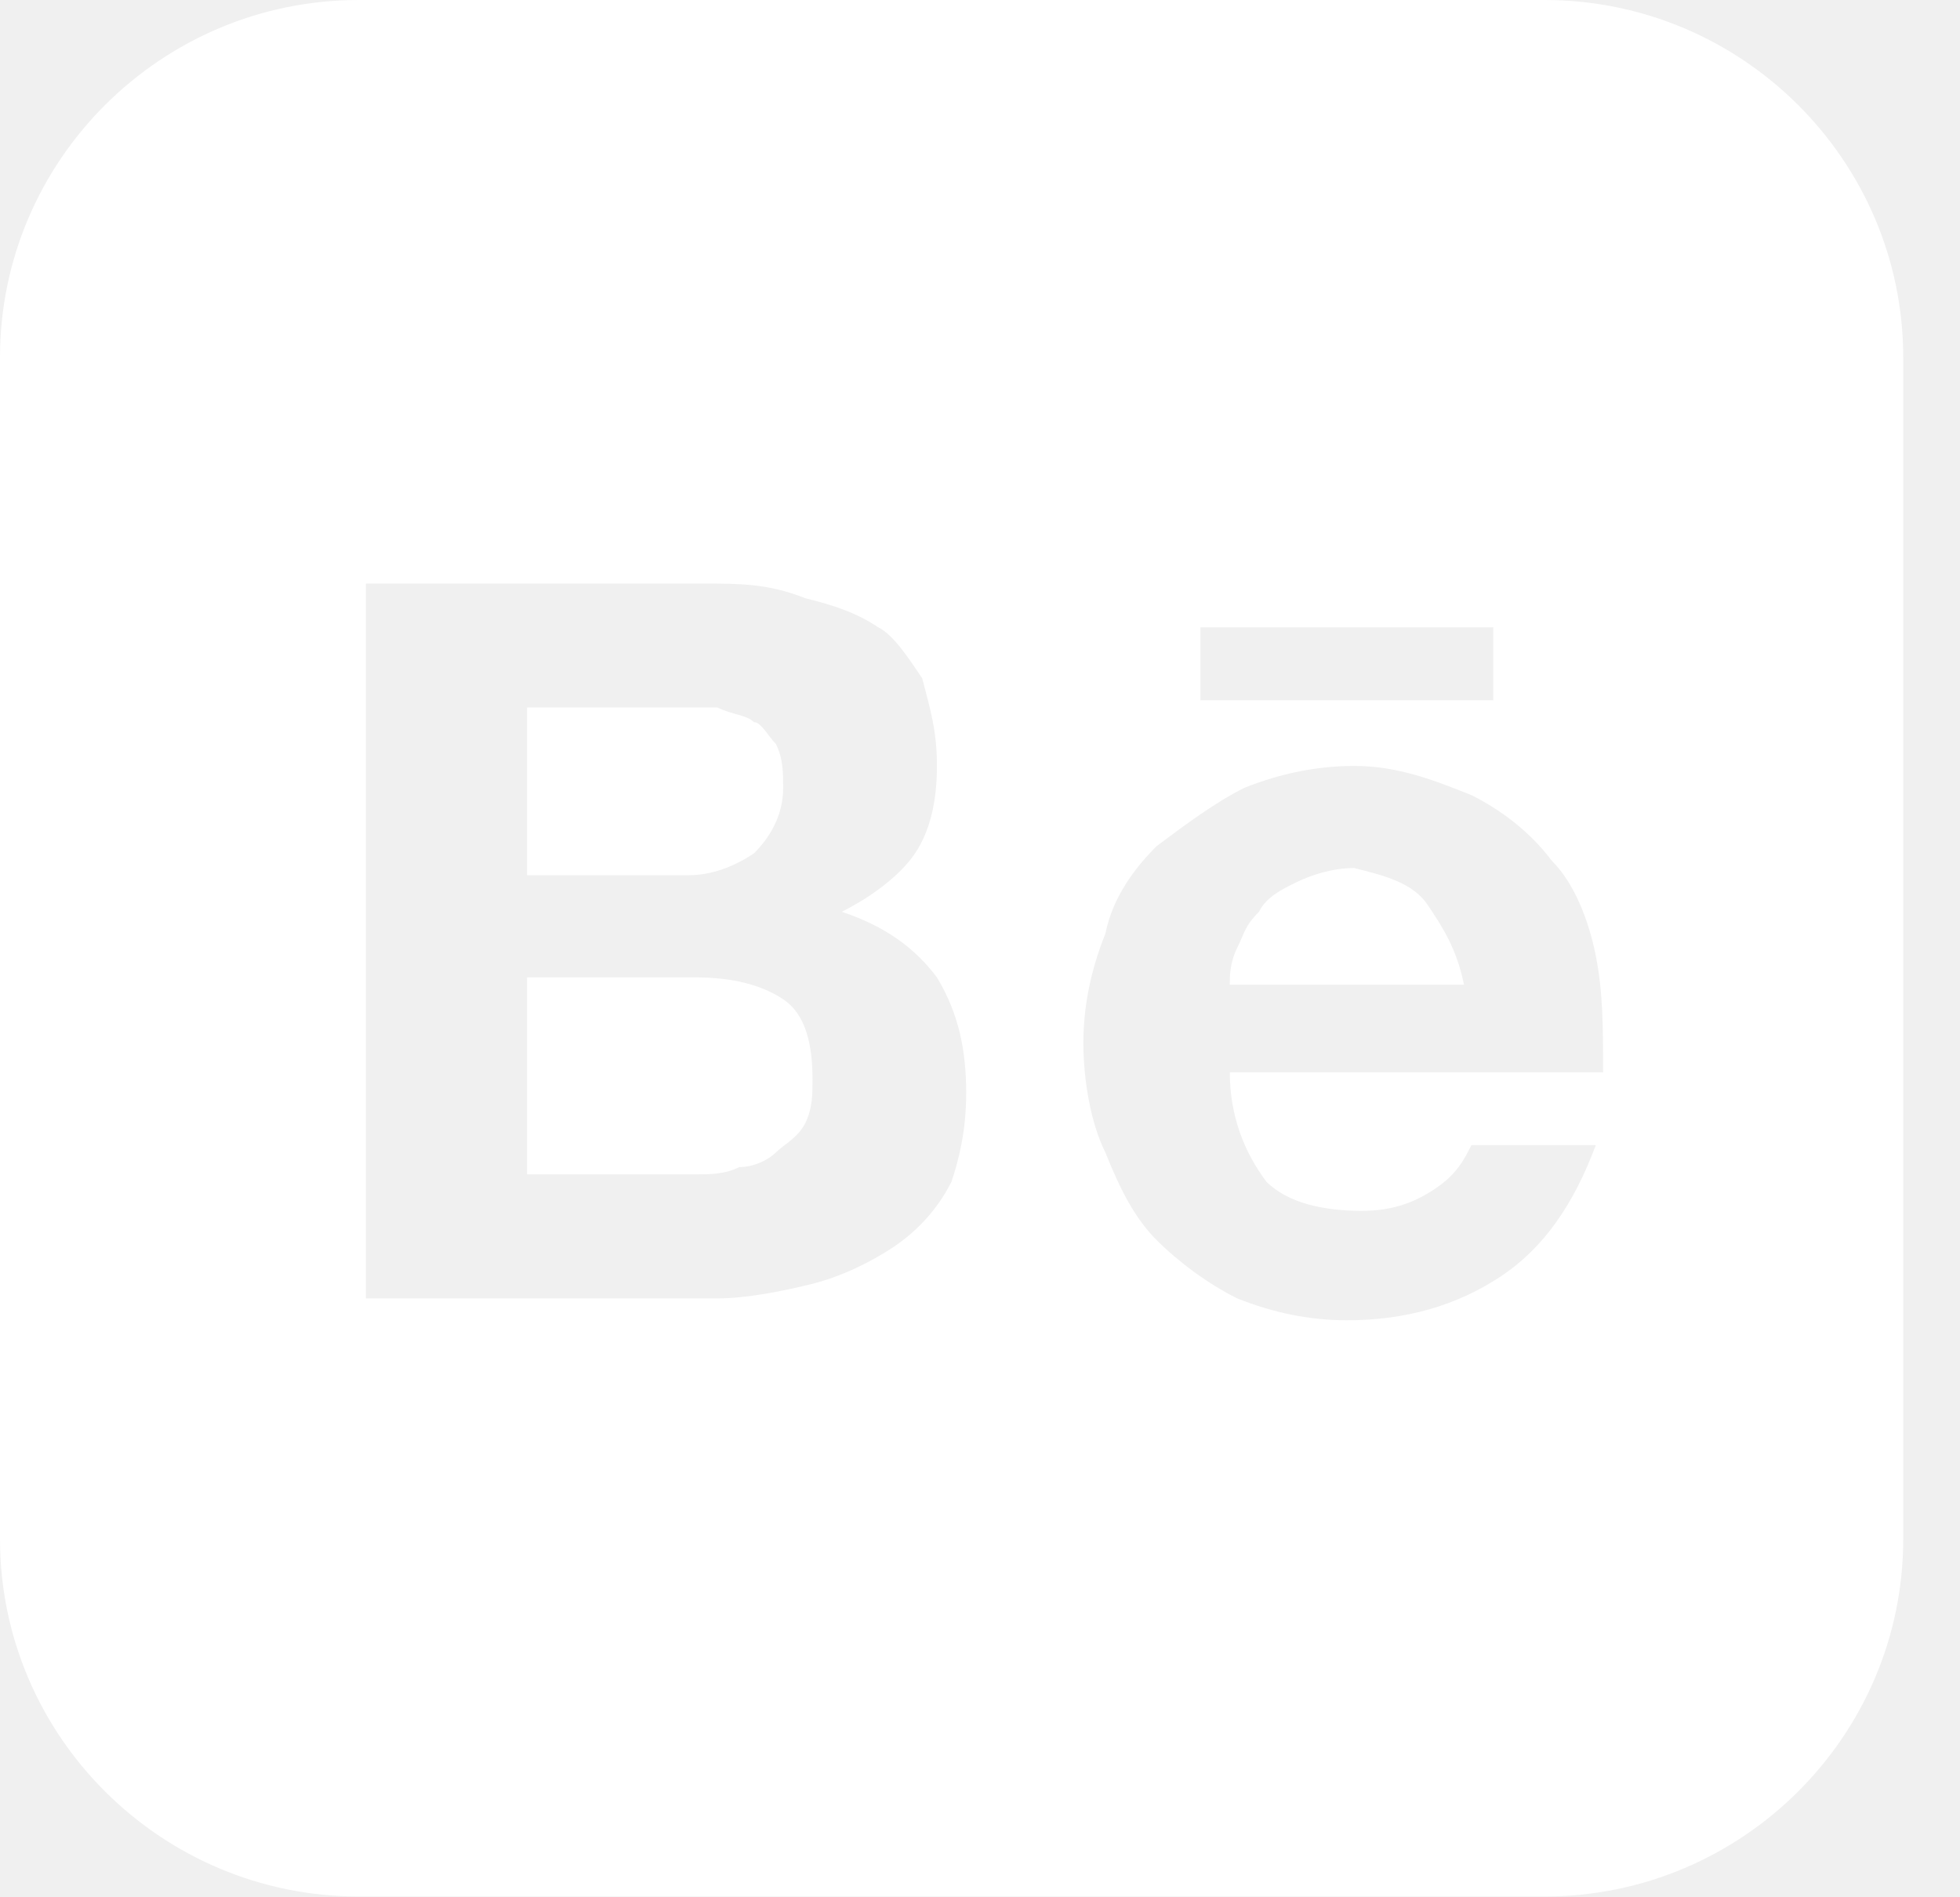
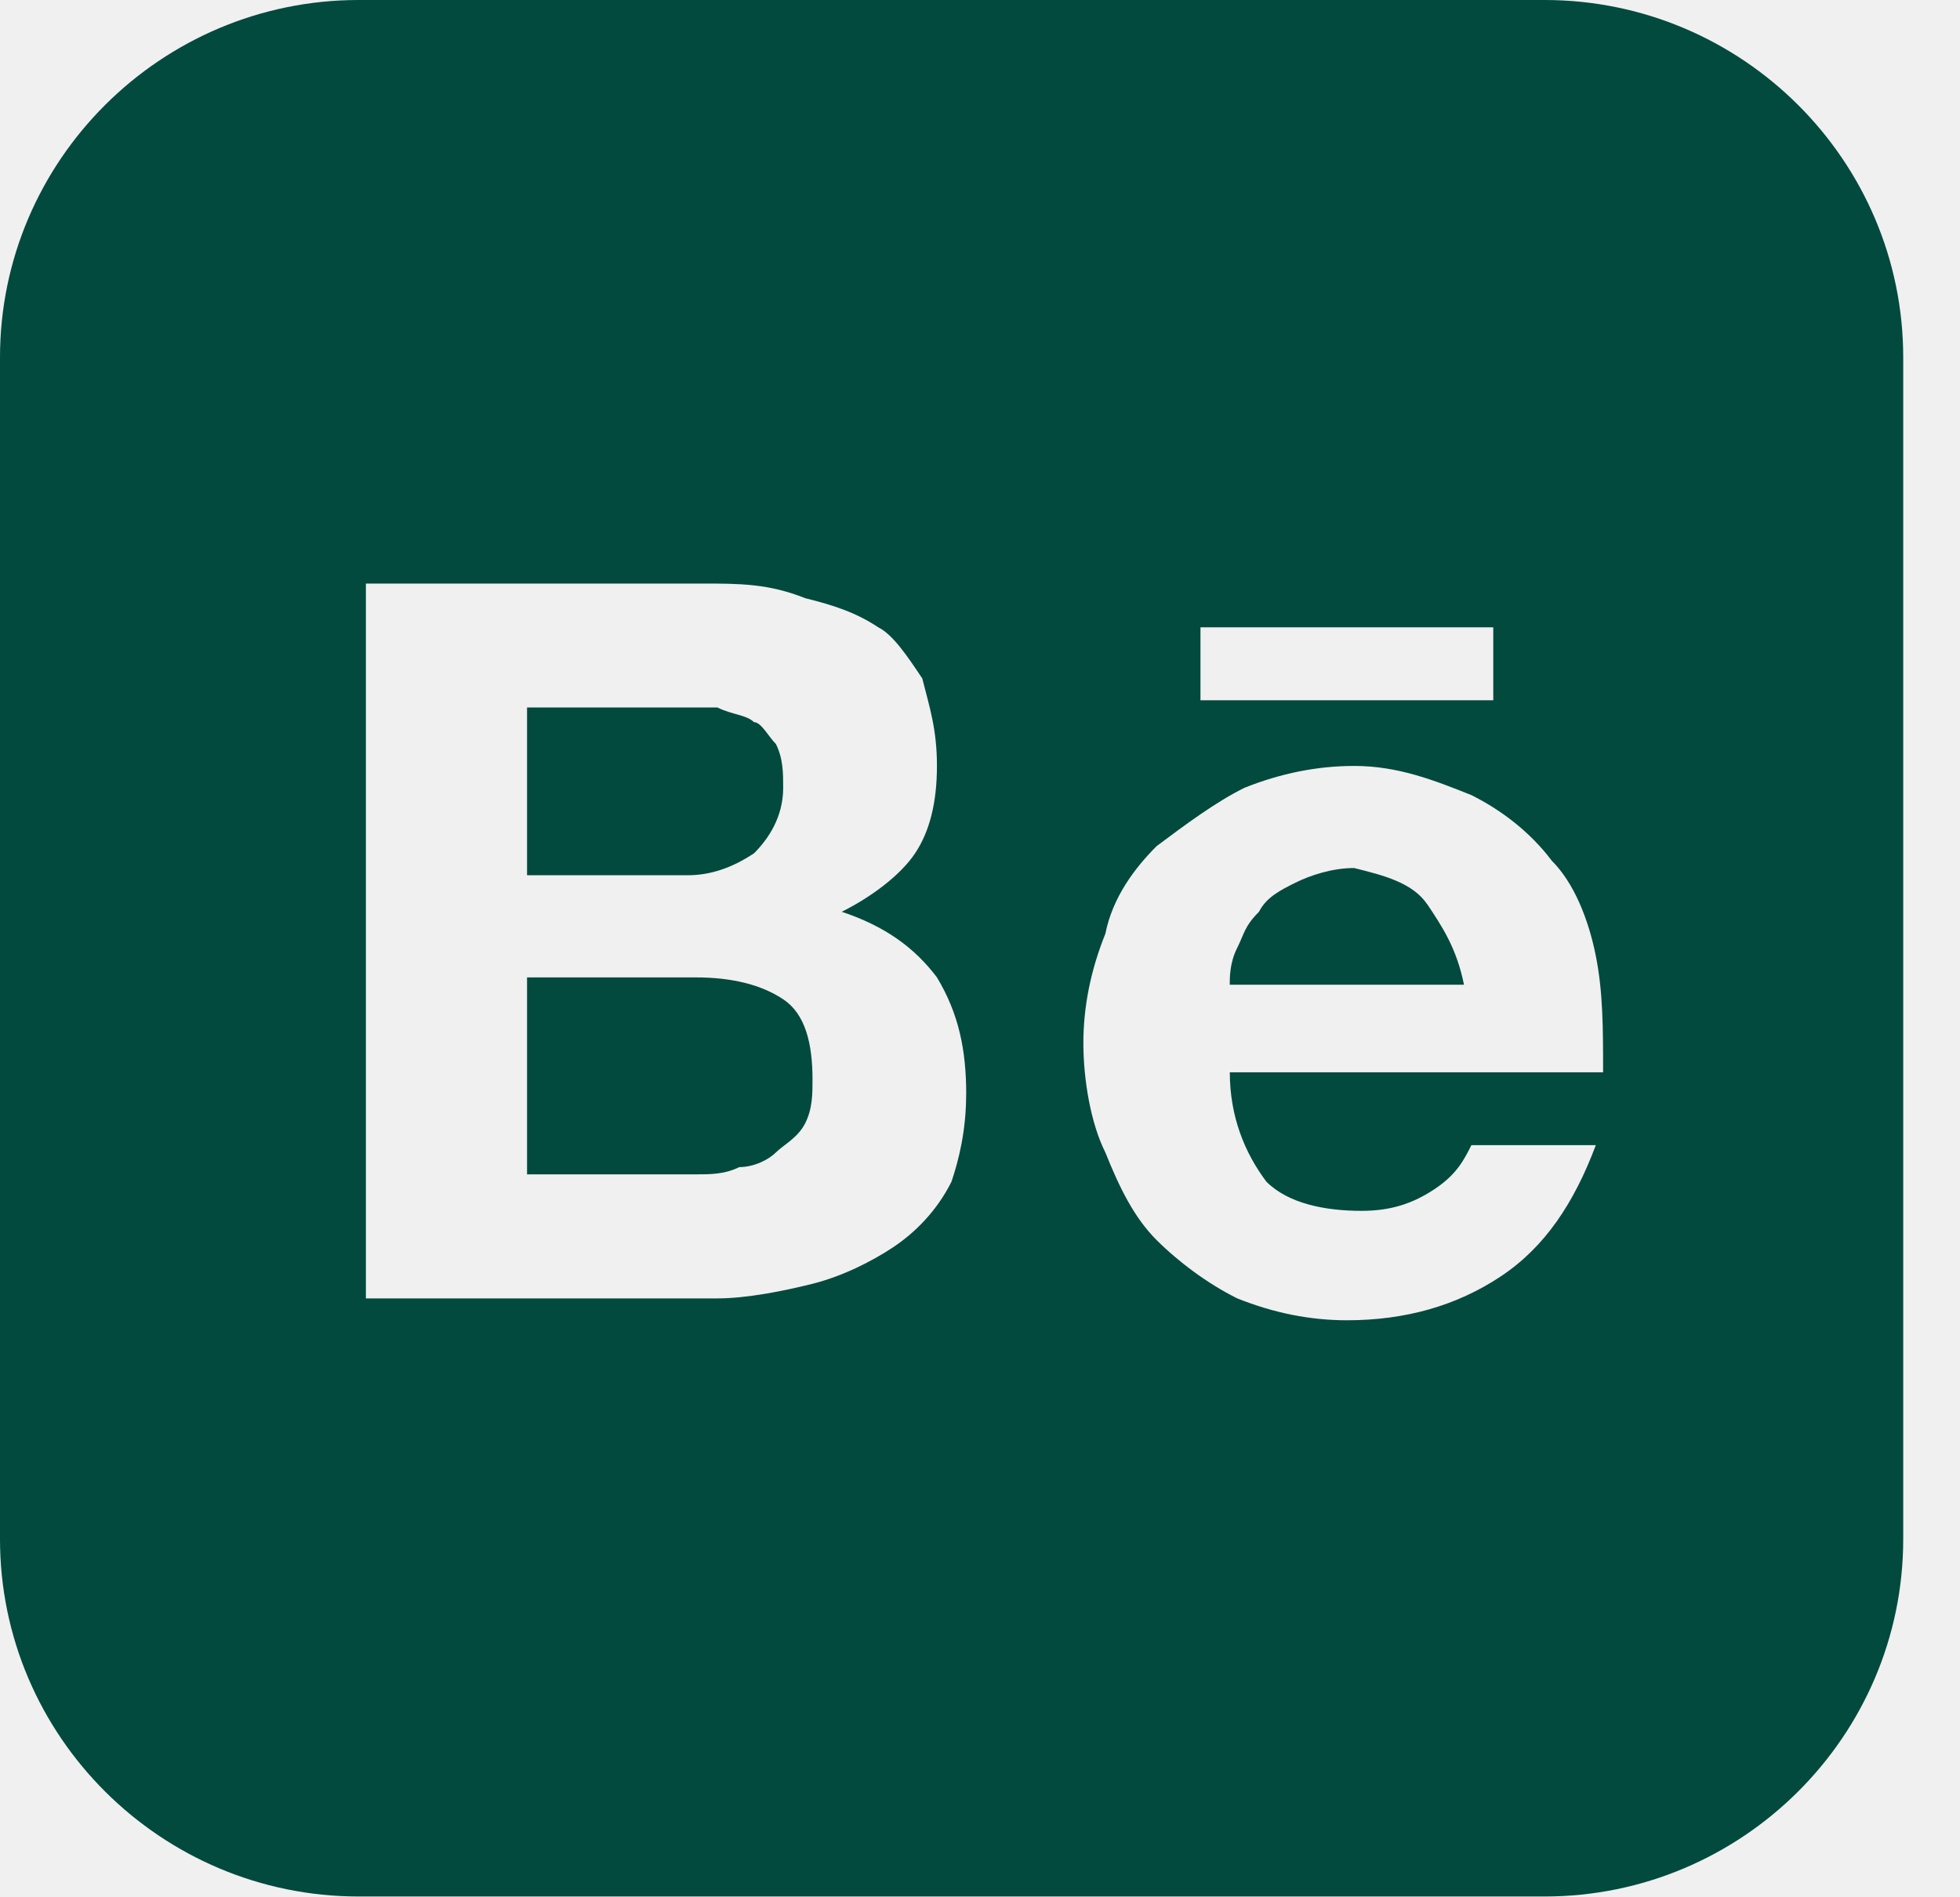
<svg xmlns="http://www.w3.org/2000/svg" width="31" height="30" viewBox="0 0 31 30" fill="none">
-   <path d="M22.576 14.307C22.808 14.654 23.039 15 23.155 15.577H19.45C19.45 15.461 19.45 15.23 19.565 15C19.681 14.77 19.681 14.654 19.913 14.423C20.028 14.192 20.26 14.077 20.491 13.962C20.723 13.847 21.07 13.731 21.417 13.731C21.88 13.846 22.343 13.962 22.575 14.307H22.576ZM11.924 13.5C12.156 13.268 12.387 12.923 12.387 12.461C12.387 12.23 12.387 12 12.272 11.769C12.156 11.654 12.04 11.423 11.924 11.423C11.809 11.307 11.577 11.307 11.346 11.191H8.336V13.845H10.883C11.23 13.845 11.578 13.73 11.924 13.499V13.5ZM10.998 15.461H8.336V18.577H10.998C11.23 18.577 11.461 18.577 11.693 18.462C11.925 18.462 12.156 18.346 12.272 18.23C12.387 18.115 12.619 17.999 12.735 17.769C12.851 17.538 12.851 17.307 12.851 17.076C12.851 16.5 12.735 16.038 12.387 15.807C12.04 15.576 11.577 15.461 10.998 15.461V15.461ZM30.102 5.654V24.346C30.102 27.462 27.555 30 24.429 30H5.673C2.547 30 0 27.462 0 24.346V5.654C0 2.539 2.547 0 5.673 0H24.429C27.555 0 30.102 2.539 30.102 5.654ZM18.987 11.077H23.618V9.923H18.987V11.077ZM15.282 17.307C15.282 16.615 15.166 16.038 14.819 15.461C14.472 15 14.008 14.654 13.313 14.423C13.777 14.192 14.24 13.847 14.472 13.5C14.704 13.154 14.819 12.693 14.819 12.116C14.819 11.539 14.704 11.193 14.587 10.732C14.355 10.385 14.124 10.039 13.892 9.924C13.545 9.693 13.197 9.577 12.734 9.462C12.155 9.231 11.693 9.231 11.113 9.231H5.787V20.539H11.344C11.807 20.539 12.386 20.424 12.85 20.308C13.313 20.192 13.776 19.962 14.123 19.732C14.471 19.501 14.818 19.155 15.049 18.693C15.165 18.347 15.281 17.886 15.281 17.309L15.282 17.307ZM19.45 16.962H25.355C25.355 16.269 25.355 15.693 25.239 15.116C25.124 14.539 24.892 13.962 24.544 13.616C24.197 13.154 23.734 12.808 23.271 12.577C22.692 12.346 22.113 12.116 21.419 12.116C20.84 12.116 20.261 12.231 19.682 12.462C19.219 12.693 18.756 13.039 18.293 13.385C17.946 13.732 17.598 14.193 17.483 14.77C17.251 15.346 17.135 15.924 17.135 16.5C17.135 17.077 17.251 17.77 17.483 18.231C17.714 18.808 17.946 19.269 18.293 19.616C18.64 19.962 19.104 20.308 19.567 20.538C20.145 20.77 20.725 20.885 21.303 20.885C22.229 20.885 23.04 20.654 23.735 20.192C24.43 19.731 24.893 19.038 25.24 18.115H23.272C23.156 18.346 23.04 18.577 22.693 18.808C22.346 19.039 21.998 19.154 21.535 19.154C20.956 19.154 20.377 19.039 20.03 18.693C19.682 18.231 19.451 17.654 19.451 16.962H19.45Z" fill="white" />
+   <path d="M22.576 14.307C22.808 14.654 23.039 15 23.155 15.577H19.45C19.45 15.461 19.45 15.23 19.565 15C19.681 14.77 19.681 14.654 19.913 14.423C20.028 14.192 20.26 14.077 20.491 13.962C20.723 13.847 21.07 13.731 21.417 13.731C21.88 13.846 22.343 13.962 22.575 14.307H22.576ZM11.924 13.5C12.156 13.268 12.387 12.923 12.387 12.461C12.387 12.23 12.387 12 12.272 11.769C12.156 11.654 12.04 11.423 11.924 11.423C11.809 11.307 11.577 11.307 11.346 11.191H8.336V13.845H10.883C11.23 13.845 11.578 13.73 11.924 13.499V13.5ZM10.998 15.461H8.336V18.577H10.998C11.23 18.577 11.461 18.577 11.693 18.462C11.925 18.462 12.156 18.346 12.272 18.23C12.387 18.115 12.619 17.999 12.735 17.769C12.851 17.538 12.851 17.307 12.851 17.076C12.851 16.5 12.735 16.038 12.387 15.807C12.04 15.576 11.577 15.461 10.998 15.461V15.461ZM30.102 5.654V24.346C30.102 27.462 27.555 30 24.429 30H5.673C2.547 30 0 27.462 0 24.346V5.654C0 2.539 2.547 0 5.673 0H24.429C27.555 0 30.102 2.539 30.102 5.654ZM18.987 11.077H23.618V9.923H18.987V11.077ZM15.282 17.307C15.282 16.615 15.166 16.038 14.819 15.461C14.472 15 14.008 14.654 13.313 14.423C13.777 14.192 14.24 13.847 14.472 13.5C14.704 13.154 14.819 12.693 14.819 12.116C14.819 11.539 14.704 11.193 14.587 10.732C14.355 10.385 14.124 10.039 13.892 9.924C13.545 9.693 13.197 9.577 12.734 9.462C12.155 9.231 11.693 9.231 11.113 9.231H5.787V20.539H11.344C11.807 20.539 12.386 20.424 12.85 20.308C13.313 20.192 13.776 19.962 14.123 19.732C14.471 19.501 14.818 19.155 15.049 18.693C15.165 18.347 15.281 17.886 15.281 17.309L15.282 17.307ZM19.45 16.962H25.355C25.355 16.269 25.355 15.693 25.239 15.116C25.124 14.539 24.892 13.962 24.544 13.616C24.197 13.154 23.734 12.808 23.271 12.577C22.692 12.346 22.113 12.116 21.419 12.116C20.84 12.116 20.261 12.231 19.682 12.462C19.219 12.693 18.756 13.039 18.293 13.385C17.946 13.732 17.598 14.193 17.483 14.77C17.251 15.346 17.135 15.924 17.135 16.5C17.135 17.077 17.251 17.77 17.483 18.231C17.714 18.808 17.946 19.269 18.293 19.616C18.64 19.962 19.104 20.308 19.567 20.538C20.145 20.77 20.725 20.885 21.303 20.885C22.229 20.885 23.04 20.654 23.735 20.192C24.43 19.731 24.893 19.038 25.24 18.115H23.272C23.156 18.346 23.04 18.577 22.693 18.808C22.346 19.039 21.998 19.154 21.535 19.154C20.956 19.154 20.377 19.039 20.03 18.693C19.682 18.231 19.451 17.654 19.451 16.962H19.45Z" fill="#024A3E" />
</svg>
